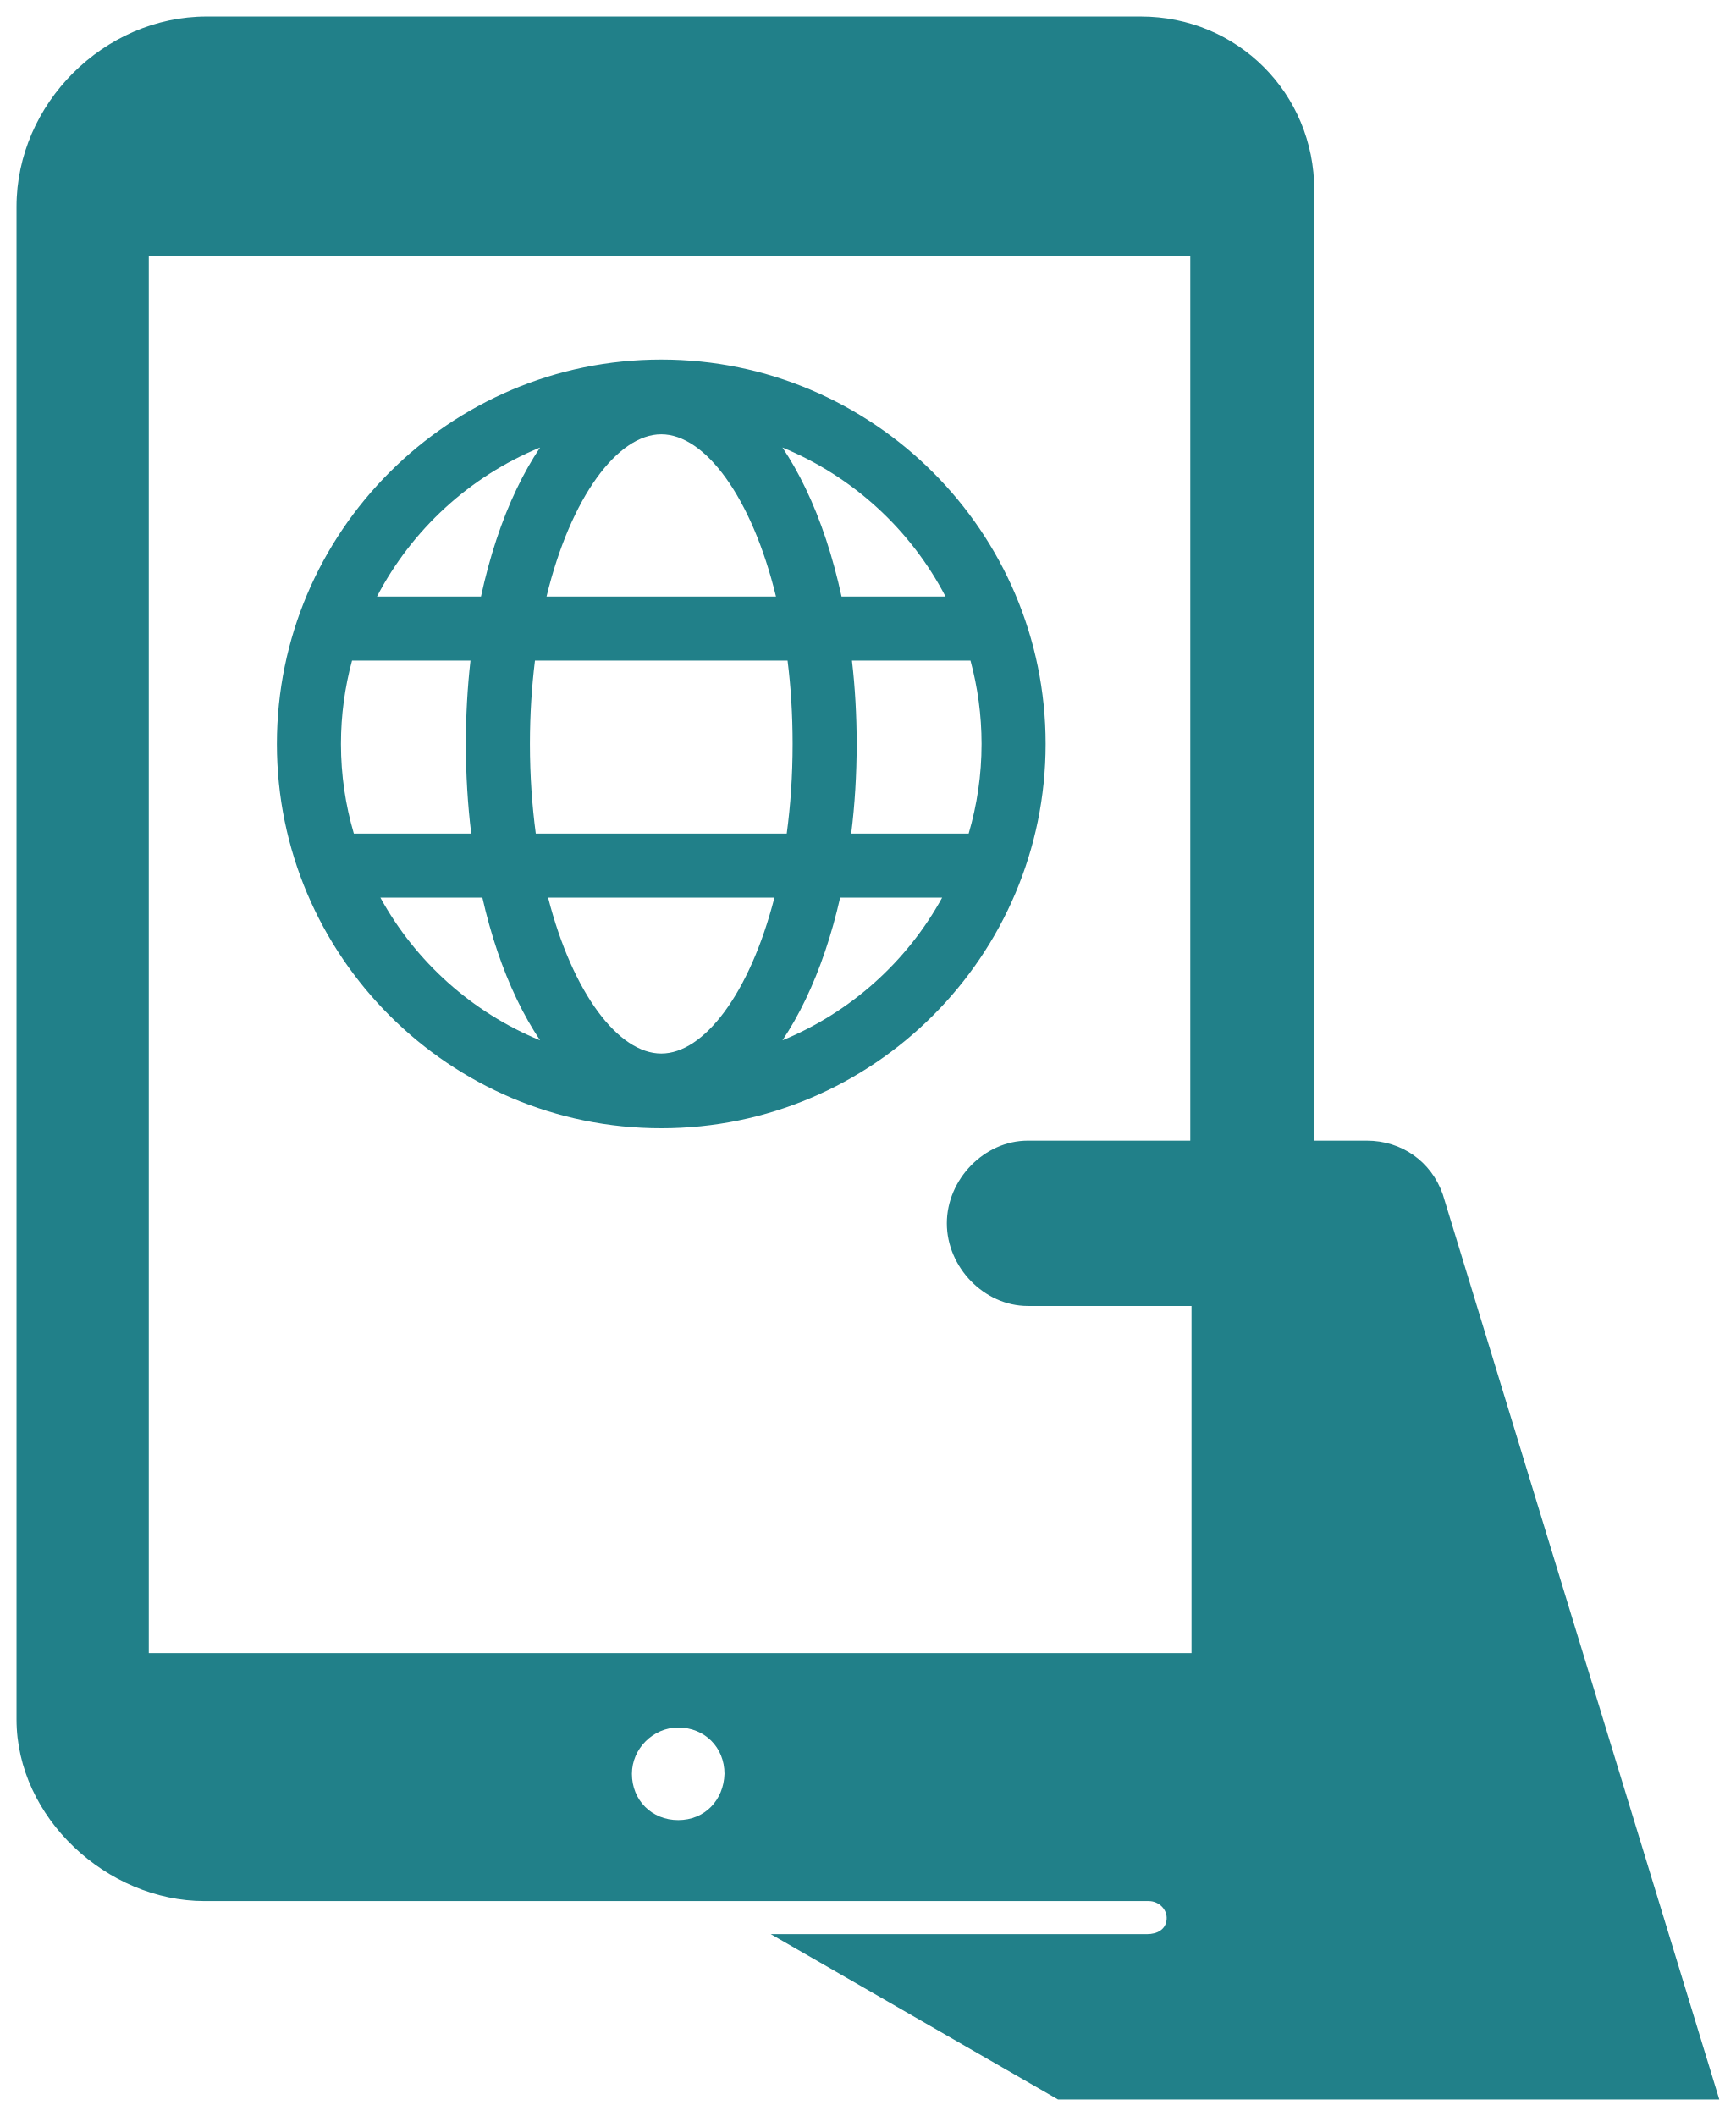
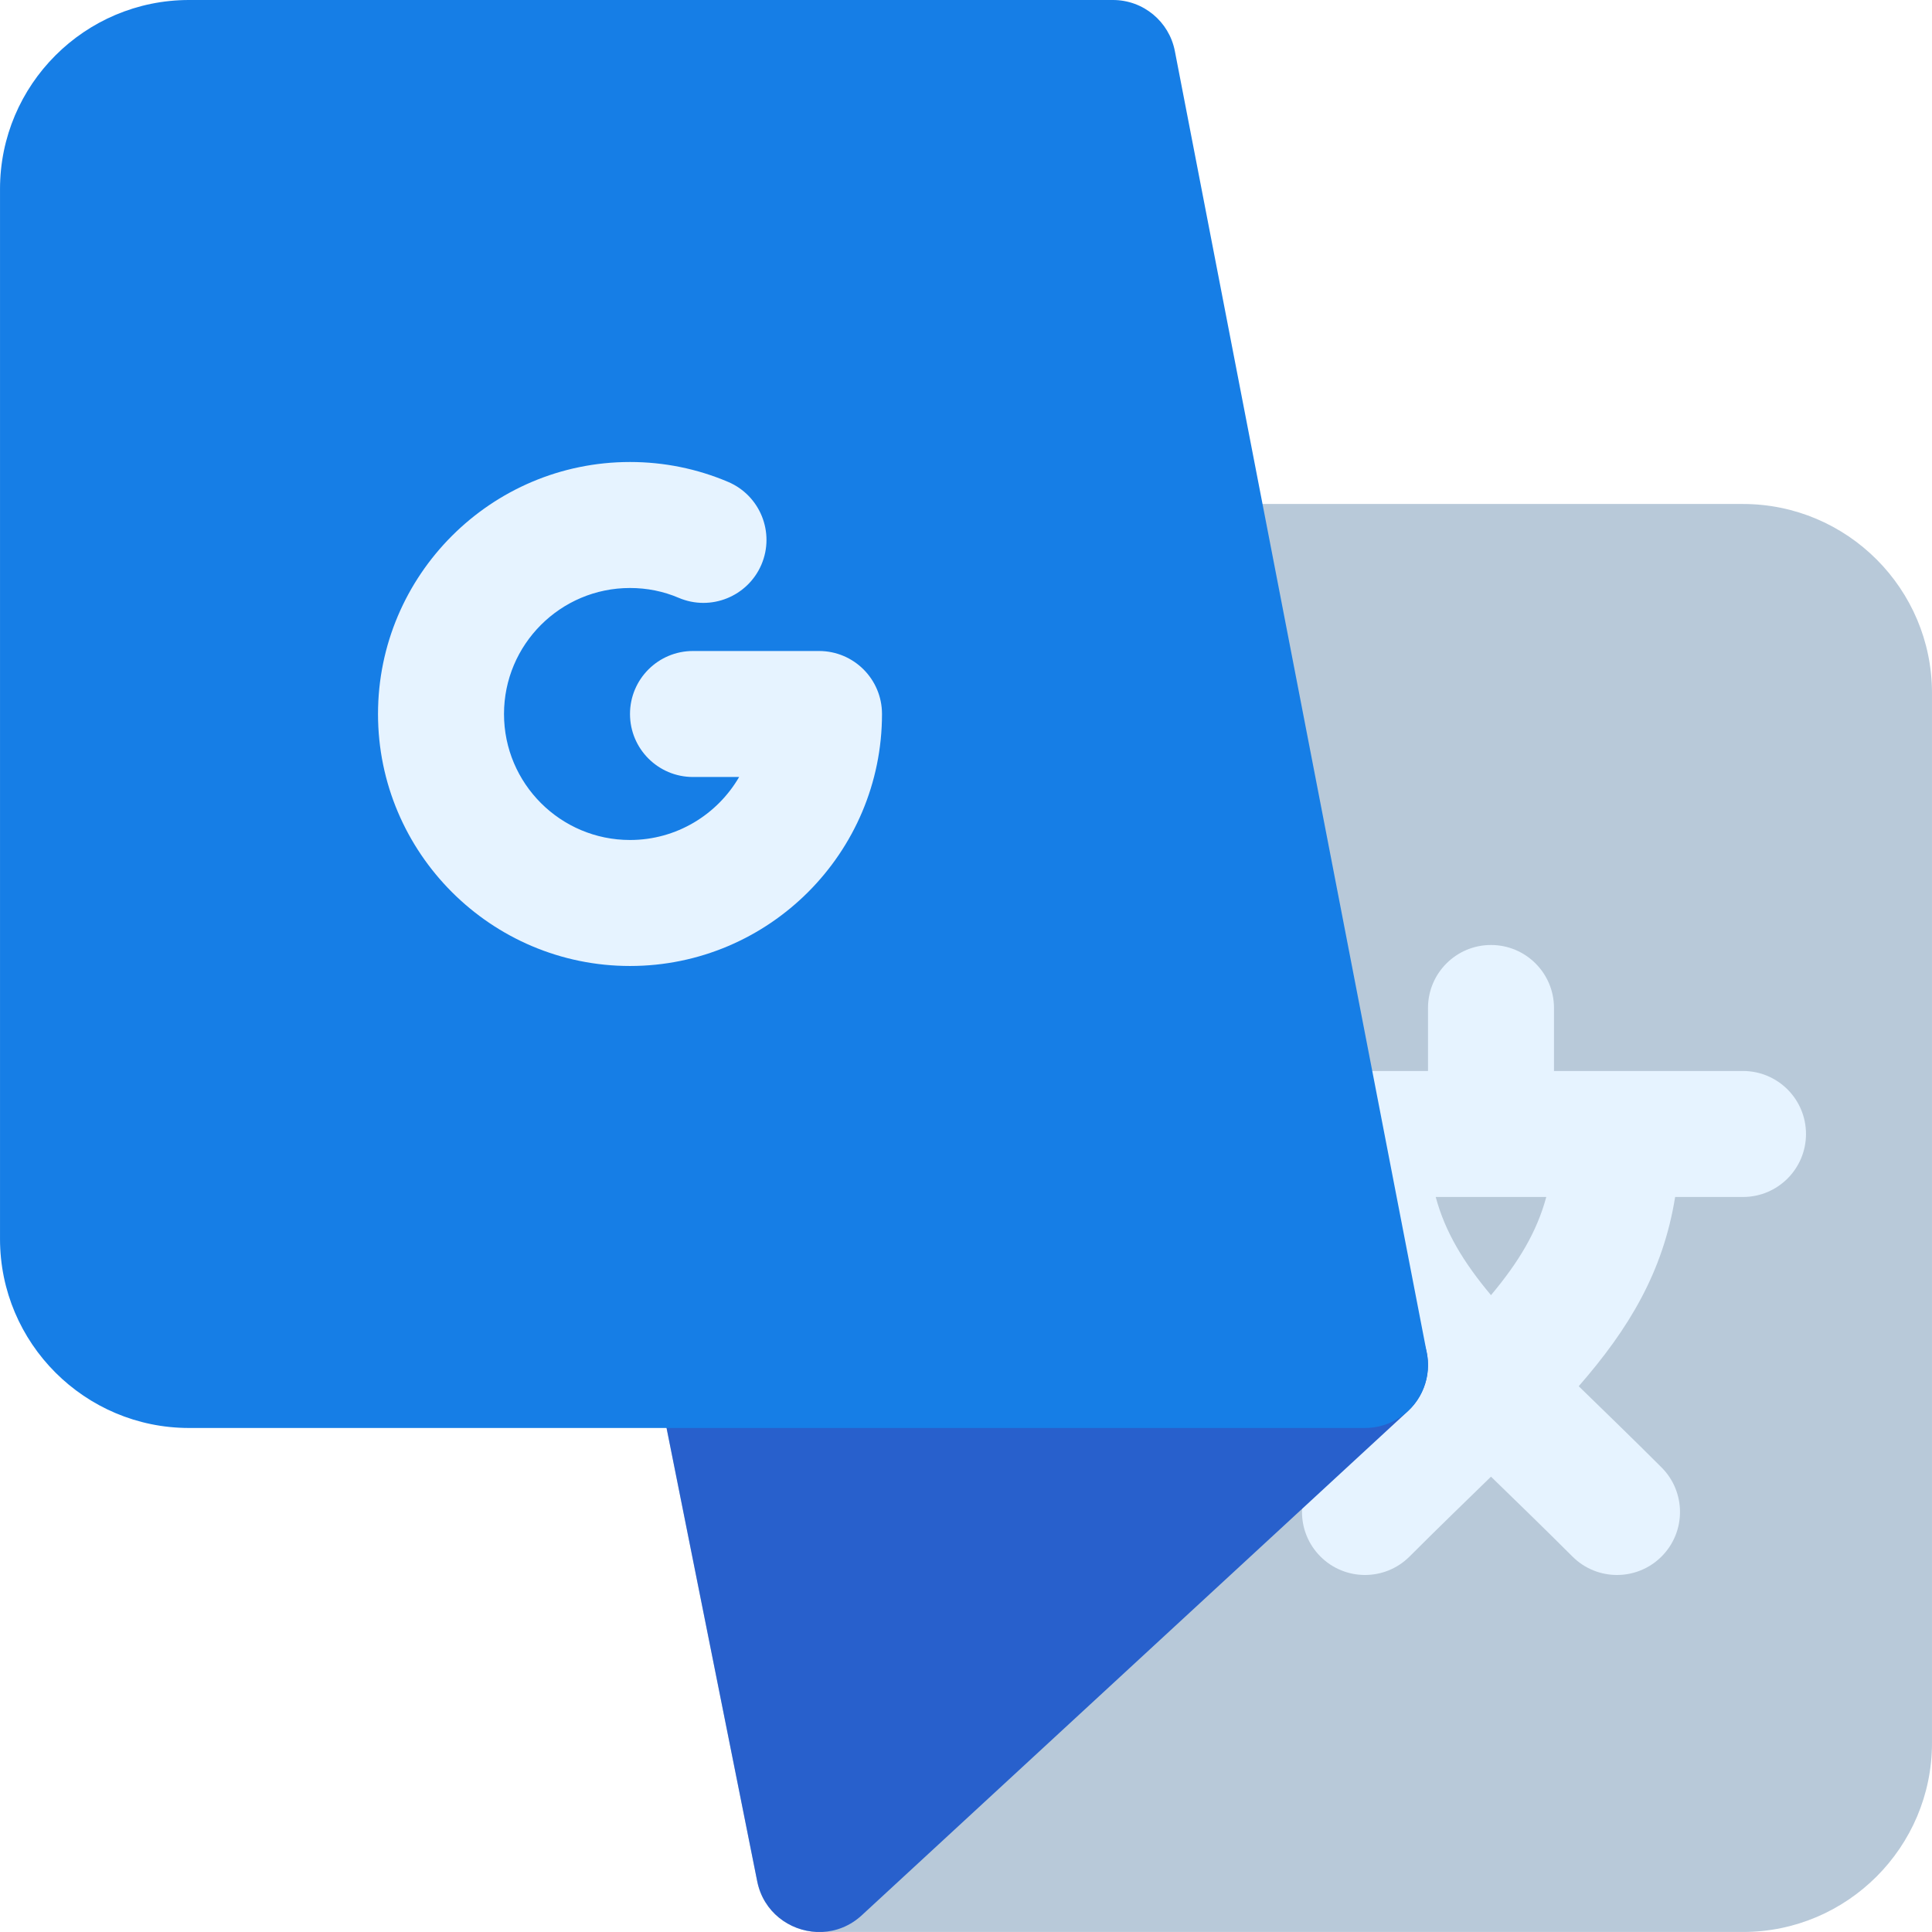
- <svg xmlns="http://www.w3.org/2000/svg" width="210" height="256" enable-background="new 0 0 210 256" version="1.1" xml:space="preserve">
-   <g class="layer">
-     <path d="m174.55,144.5l0,0c-1.4,-4 -5,-6.5 -9.2,-6.5l-6.35,0l0,-115c0,-11.71 -9.29,-21 -21,-21l-113,0c-12.43,0 -23,10.57 -23,23l0,183c0,11.9 10.95,22 22.75,22l114.21,0c1.21,0 2.27,0.98 2.18,2.19c-0.09,1.26 -1.15,1.81 -2.39,1.81l-45.5,0l34.75,20l80,0l-33.45,-109.5zm-92.5,75.7c-3.2,0 -5.6,-2.4 -5.6,-5.6c0,-3.04 2.56,-5.6 5.6,-5.6c3.2,0 5.6,2.4 5.6,5.6c-0.1,3.2 -2.4,5.6 -5.6,5.6zm61.95,-82.2l-19.65,0c-5.3,0 -9.8,4.7 -9.8,10l0,0c0,5.3 4.5,10 9.8,10l19.8,0l0,42l-126.15,0l0,-169l126,0l0,107zm-64,-94.5c-25.64,0 -46.5,20.86 -46.5,46.5s20.86,46.5 46.5,46.5s46.5,-20.86 46.5,-46.5s-20.86,-46.5 -46.5,-46.5zm34.39,28.67l-12.58,0c-1.04,-4.79 -2.49,-9.22 -4.34,-13.07c-0.87,-1.82 -1.81,-3.47 -2.81,-4.96c8.51,3.49 15.51,9.93 19.73,18.03zm4.36,17.83c0,3.77 -0.55,7.41 -1.56,10.85l-14.21,0c0.44,-3.51 0.66,-7.15 0.66,-10.85c0,-3.43 -0.19,-6.81 -0.57,-10.08l14.34,0c0.87,3.22 1.34,6.6 1.34,10.08zm-38.75,37.46c-5.15,0 -10.7,-7.22 -13.69,-18.86l27.38,0c-2.99,11.64 -8.54,18.86 -13.69,18.86zm-15.18,-26.61c-0.45,-3.39 -0.71,-7.01 -0.71,-10.85c0,-3.54 0.22,-6.91 0.61,-10.08l30.56,0c0.4,3.17 0.61,6.54 0.61,10.08c0,3.84 -0.25,7.46 -0.71,10.85l-30.36,0zm-23.57,-10.85c0,-3.48 0.47,-6.86 1.34,-10.08l14.33,0c-0.37,3.27 -0.56,6.65 -0.56,10.08c0,3.7 0.22,7.34 0.65,10.85l-14.2,0c-1.01,-3.44 -1.56,-7.08 -1.56,-10.85zm38.75,-37.46c5.26,0 10.94,7.54 13.88,19.63l-27.76,0c2.94,-12.09 8.62,-19.63 13.88,-19.63zm-14.66,1.6c-1,1.49 -1.94,3.14 -2.81,4.96c-1.85,3.85 -3.3,8.28 -4.34,13.07l-12.58,0c4.22,-8.1 11.22,-14.54 19.73,-18.03zm-19.32,54.46l12.34,0c1.02,4.5 2.42,8.65 4.17,12.3c0.87,1.82 1.81,3.47 2.81,4.96c-8.24,-3.38 -15.07,-9.52 -19.32,-17.26zm48.64,17.26c1,-1.49 1.94,-3.14 2.81,-4.96c1.75,-3.65 3.15,-7.8 4.17,-12.3l12.34,0c-4.25,7.74 -11.08,13.88 -19.32,17.26z" fill="#218089" id="svg_1" />
-   </g>
+ <svg xmlns="http://www.w3.org/2000/svg" height="800px" width="800px" version="1.1" id="Layer_1" viewBox="0 0 511.999 511.999" xml:space="preserve">
+   <path style="fill:#B8C9D9;" d="M461.909,133.563H320.778c-4.986,0-9.706,2.226-12.878,6.077c-3.172,3.84-4.452,8.904-3.506,13.79  l37.108,191.607H190.331c-5.009,0-9.739,2.237-12.922,6.111c-3.172,3.862-4.43,8.96-3.45,13.857l26.713,133.563  c1.625,8.114,8.515,13.111,15.772,13.423h245.466c27.614,0,50.086-22.472,50.086-50.086V183.649  C511.995,156.035,489.523,133.563,461.909,133.563z" />
+   <path style="fill:#E6F3FF;" d="M461.909,283.821h-50.086v-16.695c0-9.22-7.475-16.695-16.695-16.695  c-9.22,0-16.695,7.475-16.695,16.695v16.695h-50.086c-9.22,0-16.695,7.475-16.695,16.695s7.475,16.695,16.695,16.695h17.982  c3.195,19.862,12.261,34.916,25.553,50.151c-7.137,6.956-14.031,13.602-21.95,21.521c-6.52,6.519-6.52,17.09,0,23.611  c6.519,6.52,17.091,6.52,23.611,0c7.794-7.793,14.674-14.425,21.586-21.163c6.902,6.729,13.789,13.368,21.586,21.163  c6.519,6.52,17.09,6.521,23.611,0c6.52-6.52,6.52-17.091,0-23.611c-7.914-7.914-14.802-14.555-21.95-21.521  c13.293-15.234,22.357-30.288,25.553-50.151h17.982c9.22,0,16.695-7.475,16.695-16.695S471.129,283.821,461.909,283.821z   M395.128,343.229c-7.323-8.736-12.152-16.753-14.652-26.017h29.303C407.279,326.476,402.449,334.494,395.128,343.229z" />
+   <path style="fill:#2860CC;" d="M377.286,355.656c-2.504-6.4-8.682-10.618-15.549-10.618H190.331c-5.009,0-9.739,2.237-12.922,6.111  c-3.172,3.862-4.43,8.96-3.45,13.857l26.713,133.563c1.625,8.114,8.515,13.111,15.772,13.423c0.479,0.011,0.957,0.011,1.436,0  c3.706-0.167,7.413-1.581,10.496-4.419l144.693-133.563C378.121,369.346,379.79,362.056,377.286,355.656z" />
+   <path style="fill:#167EE6;" d="M361.737,378.428H50.09c-27.619,0-50.086-22.467-50.086-50.086V50.086C0.004,22.468,22.472,0,50.09,0  h244.865c8,0,14.869,5.674,16.391,13.521l66.781,345.037c0.946,4.892-0.337,9.956-3.51,13.794  C371.443,376.2,366.726,378.428,361.737,378.428z" />
+   <path style="fill:#E6F3FF;" d="M166.958,255.996c-36.814,0-66.781-29.967-66.781-66.781s29.967-66.781,66.781-66.781  c9.032,0,17.804,1.793,26.021,5.282c8.478,3.62,12.424,13.434,8.804,21.913c-3.62,8.446-13.402,12.424-21.913,8.804  c-4.044-1.729-8.413-2.609-12.913-2.609c-18.424,0-33.391,14.967-33.391,33.391s14.967,33.391,33.391,33.391  c12.326,0,23.119-6.717,28.923-16.695h-12.228c-9.228,0-16.695-7.467-16.695-16.695c0-9.228,7.467-16.695,16.695-16.695h33.391  c9.228,0,16.695,7.467,16.695,16.695C233.739,226.028,203.772,255.996,166.958,255.996z" />
</svg>
